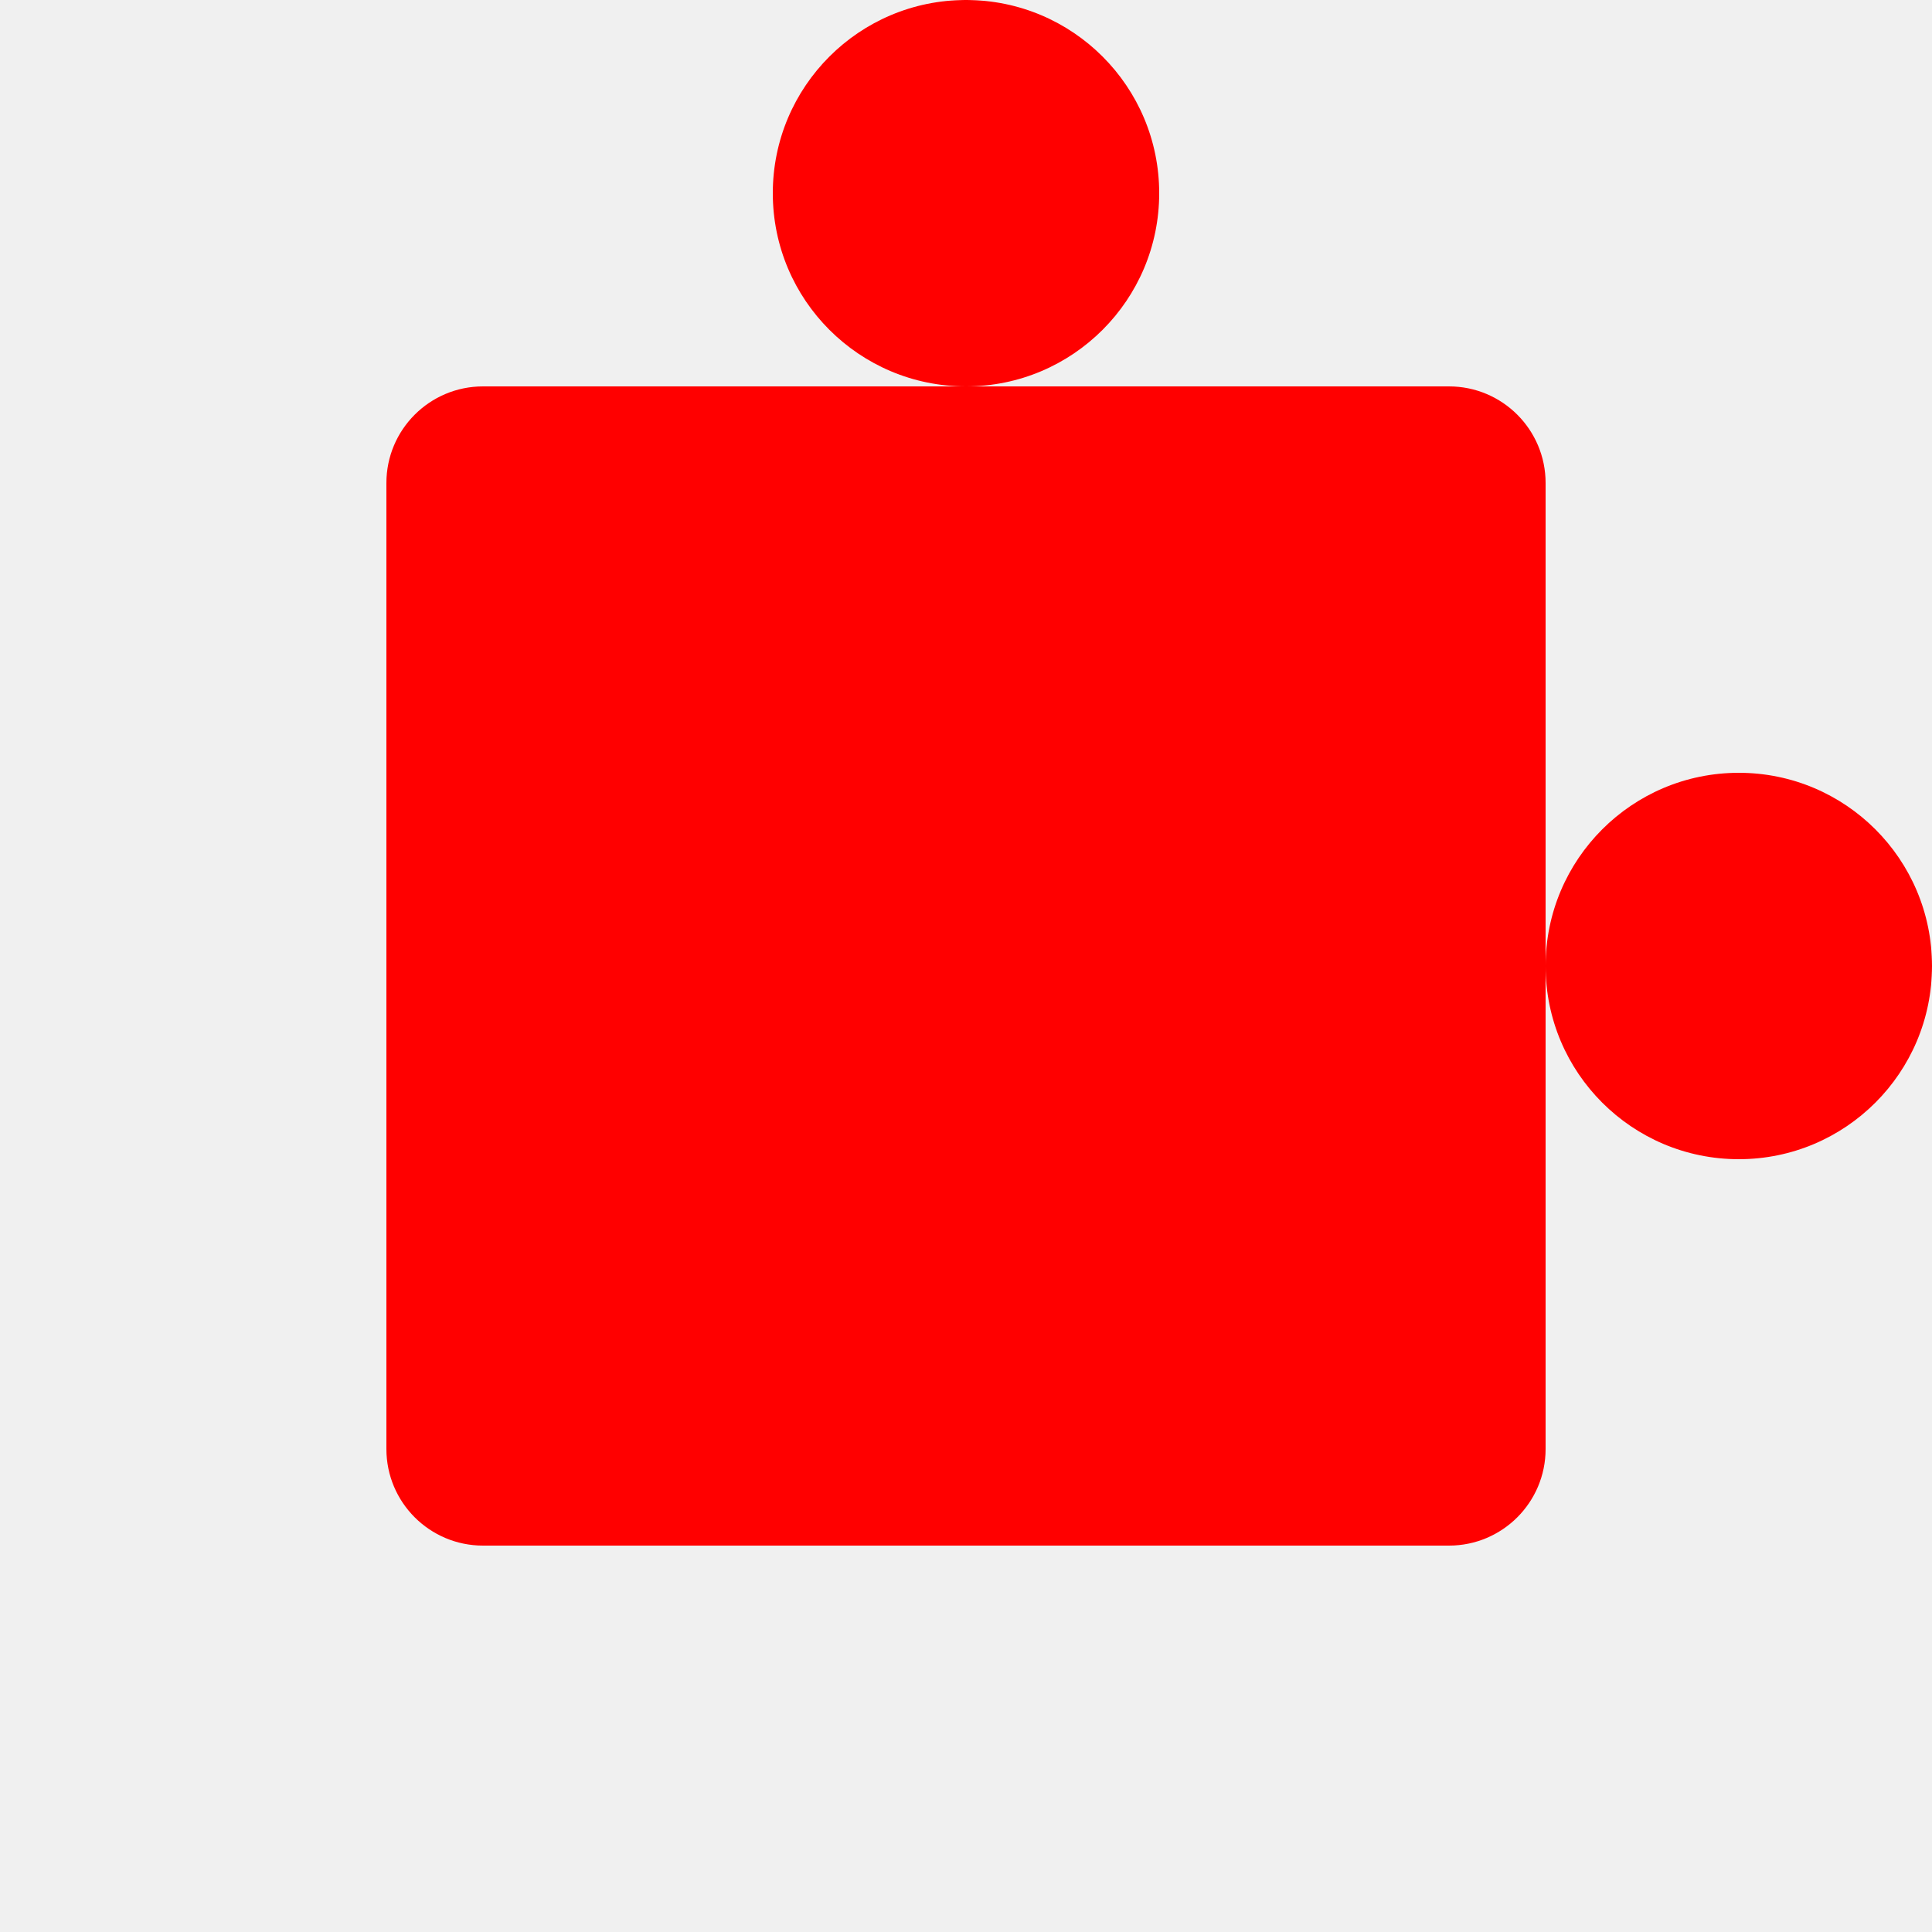
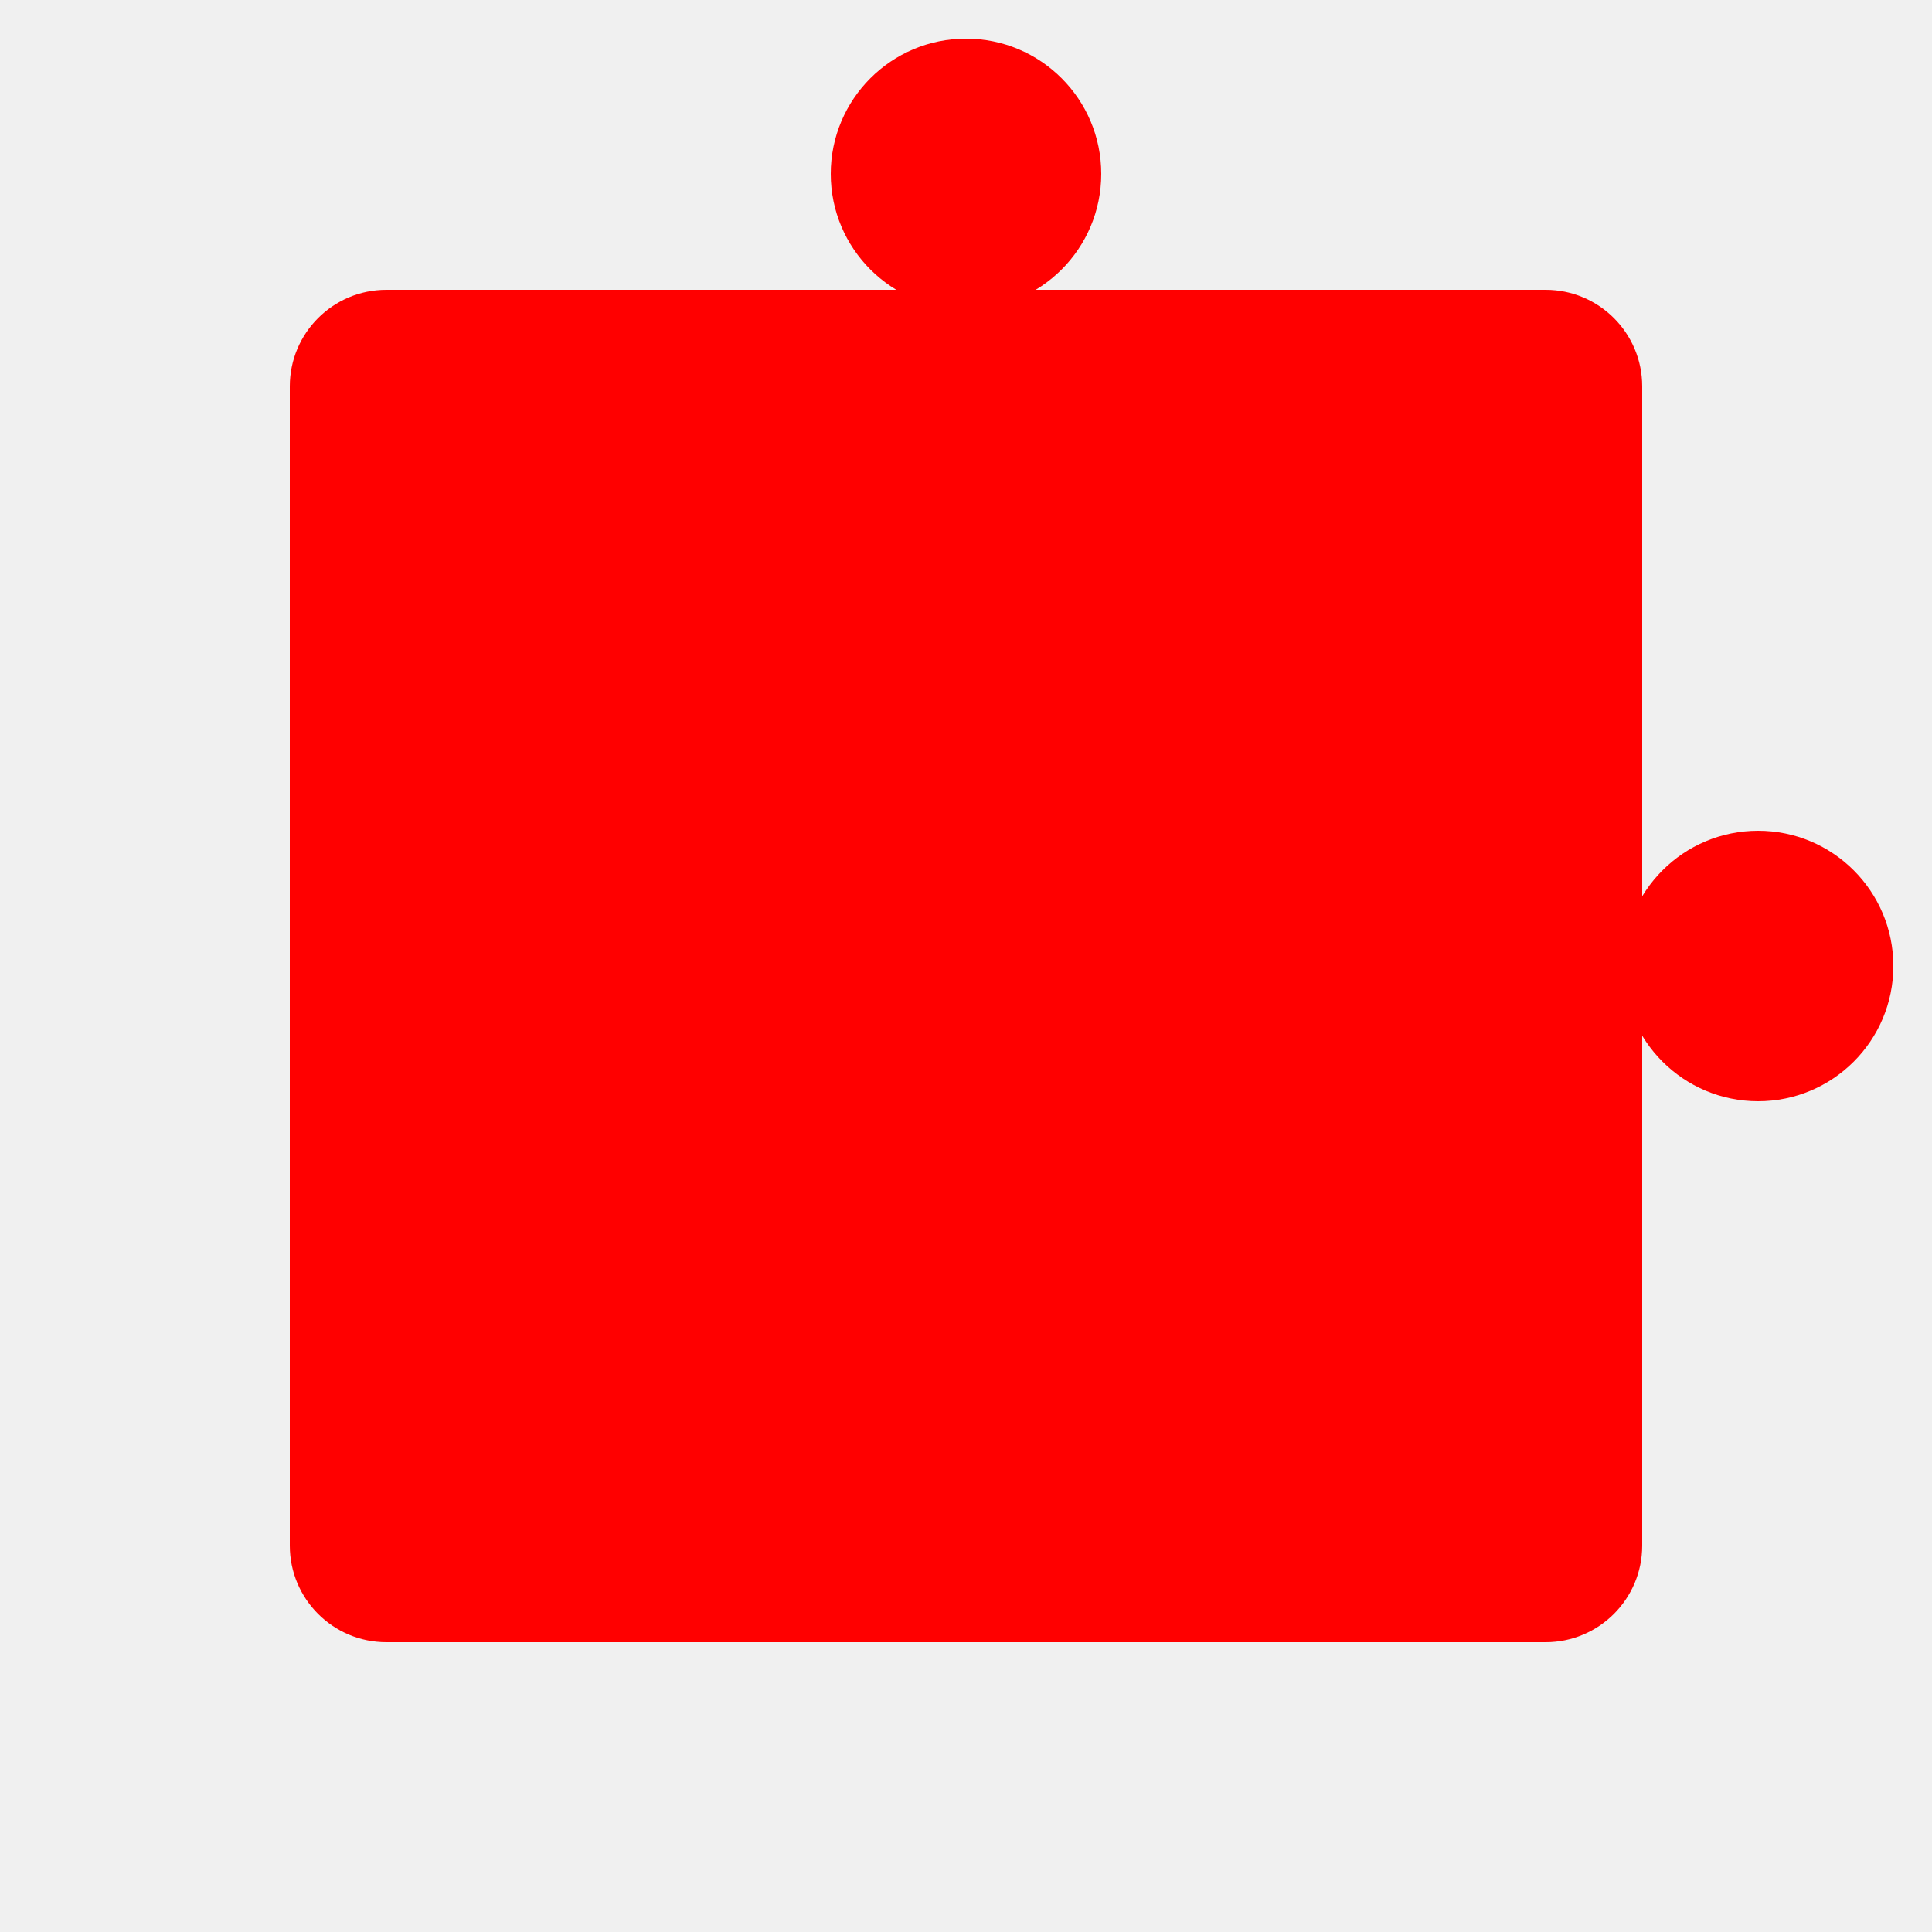
<svg xmlns="http://www.w3.org/2000/svg" width="100%" height="100%" version="1.1">
-   <defs>
+ 	data-width="0.15+0.7+0.15"
+ 	data-height="0.15+0.7+0.15"
+ 	<defs>
    <style>
			.svg-mask-uneven-p , .svg-mask-uneven-n{ fill:#ffffff;fill-opacity:0 }
			.svg-mask-uneven-n{ fill:#000000; }
			.on{ fill-opacity:1; }
			.top-p .svg-mask-uneven-p.top{ fill-opacity:1; }
			.right-p .svg-mask-uneven-p.right{ fill-opacity:1; }
			.bottom-p .svg-mask-uneven-p.bottom{ fill-opacity:1; }
			.left-p .svg-mask-uneven-p.left{ fill-opacity:1; }
			.top-n .svg-mask-uneven-n.top{ fill-opacity:1; }
			.right-n .svg-mask-uneven-n.right{ fill-opacity:1; }
			.bottom-n .svg-mask-uneven-n.bottom{ fill-opacity:1; }
			.left-n .svg-mask-uneven-n.left{ fill-opacity:1; }
		</style>
    <mask id="svg-mask" class="top-p right-p bottom-0 left-0" maskContentUnits="objectBoundingBox" maskUnits="objectBoundingBox">
-       <rect style="fill:#ffffff;" width="0.6" height="0.6" x="0.2" y="0.2" ry="0.05" rx="0.05" />
-       <circle class="svg-mask-uneven-p top" cx="0.5" cy="0.1" r="0.1" />
-       <circle class="svg-mask-uneven-p right" cx="0.9" cy="0.5" r="0.1" />
-       <circle class="svg-mask-uneven-p bottom" cx="0.5" cy="0.9" r="0.1" />
-       <circle class="svg-mask-uneven-p left" cx="0.1" cy="0.5" r="0.1" />
-       <circle class="svg-mask-uneven-n top " cx="0.5" cy="0.3" r="0.1" />
-       <circle class="svg-mask-uneven-n right " cx="0.7" cy="0.5" r="0.1" />
-       <circle class="svg-mask-uneven-n bottom " cx="0.5" cy="0.7" r="0.1" />
-       <circle class="svg-mask-uneven-n left " cx="0.3" cy="0.5" r="0.1" />
+       <rect style="fill:#0000ff;fill-opacity:0;" width="1" height="1" x="0" y="0" ry="0" rx="0" />
+       <rect style="fill:#ffffff;" width="0.7" height="0.7" x="0.15" y="0.15" ry="0.05" rx="0.05" />
+       <circle class="svg-mask-uneven-p top" cx="0.5" cy="0.09" r="0.07" />
+       <circle class="svg-mask-uneven-p right" cx="0.91" cy="0.5" r="0.07" />
+       <circle class="svg-mask-uneven-p bottom" cx="0.5" cy="0.91" r="0.07" />
+       <circle class="svg-mask-uneven-p left" cx="0.09" cy="0.5" r="0.07" />
+       <circle class="svg-mask-uneven-n top " cx="0.5" cy="0.21" r="0.075" />
+       <circle class="svg-mask-uneven-n right " cx="0.79" cy="0.5" r="0.075" />
+       <circle class="svg-mask-uneven-n bottom " cx="0.5" cy="0.79" r="0.075" />
+       <circle class="svg-mask-uneven-n left " cx="0.21" cy="0.5" r="0.075" />
    </mask>
  </defs>
  <g>
    <rect style="fill:#ff0000;paint-order:stroke fill markers" id="svg-img-pppp" width="100%" height="100%" x="0" y="0" rx="20" ry="20" mask="url(#svg-mask)" />
  </g>
</svg>
